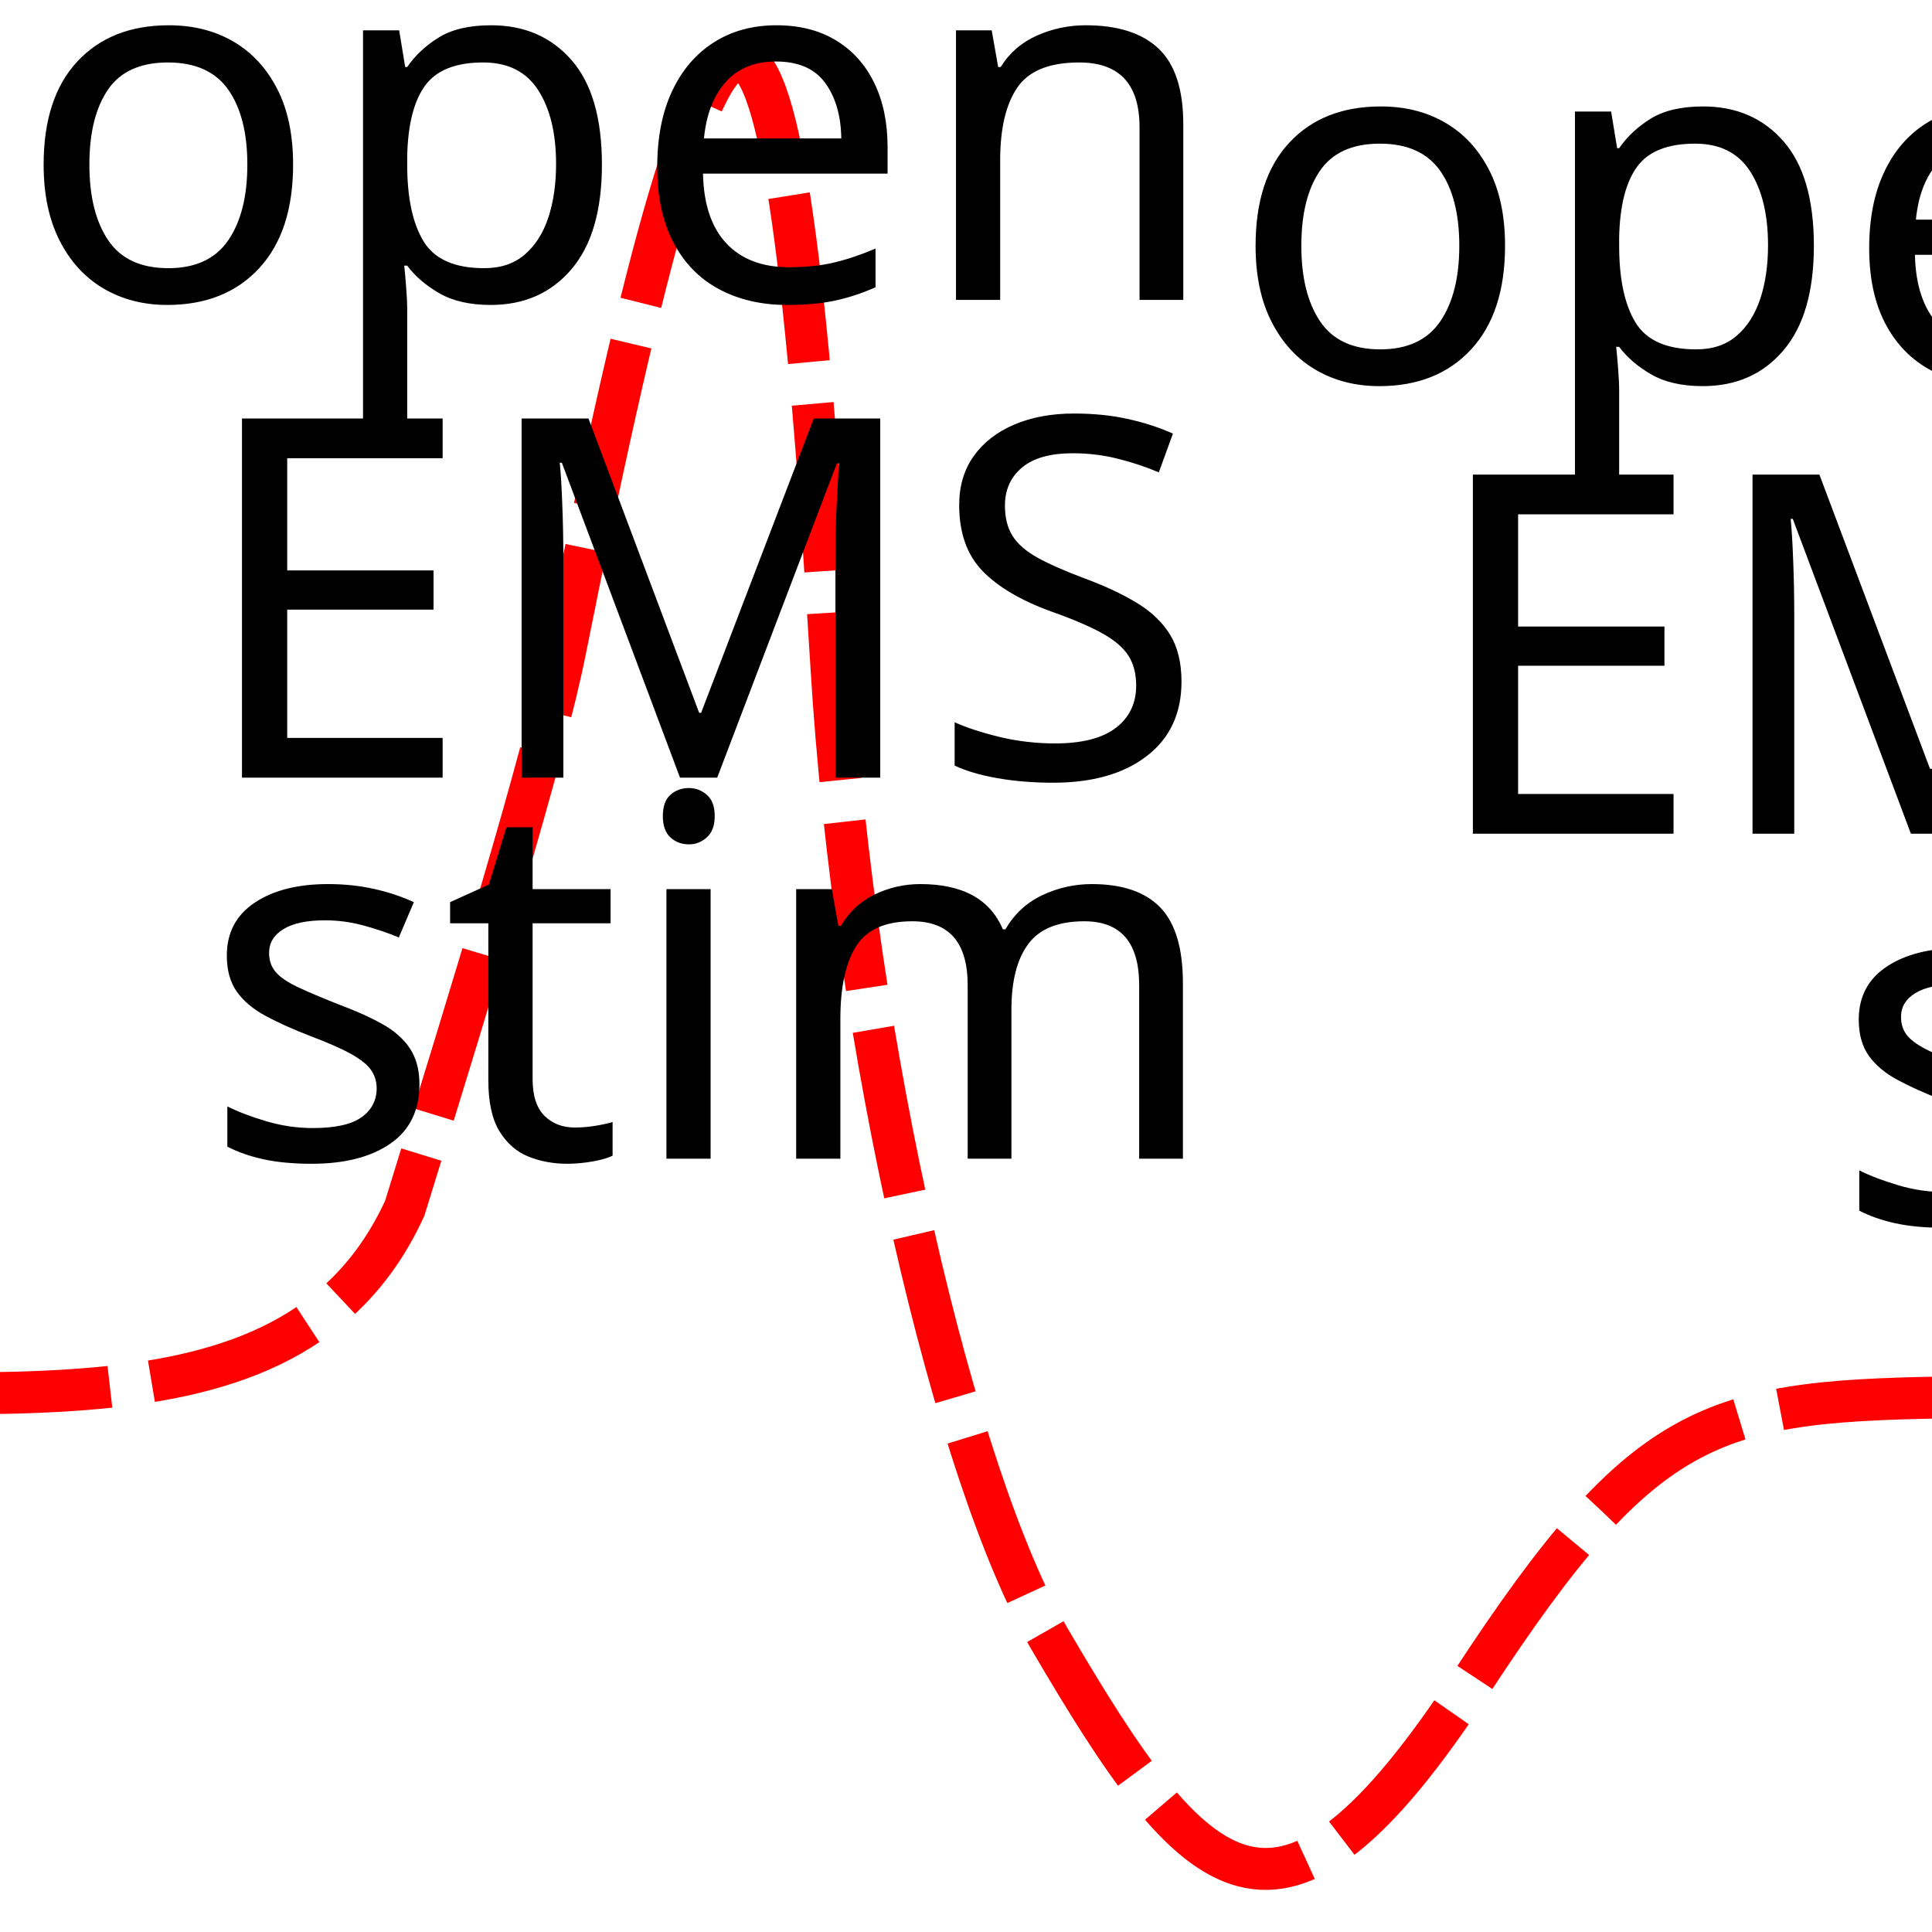
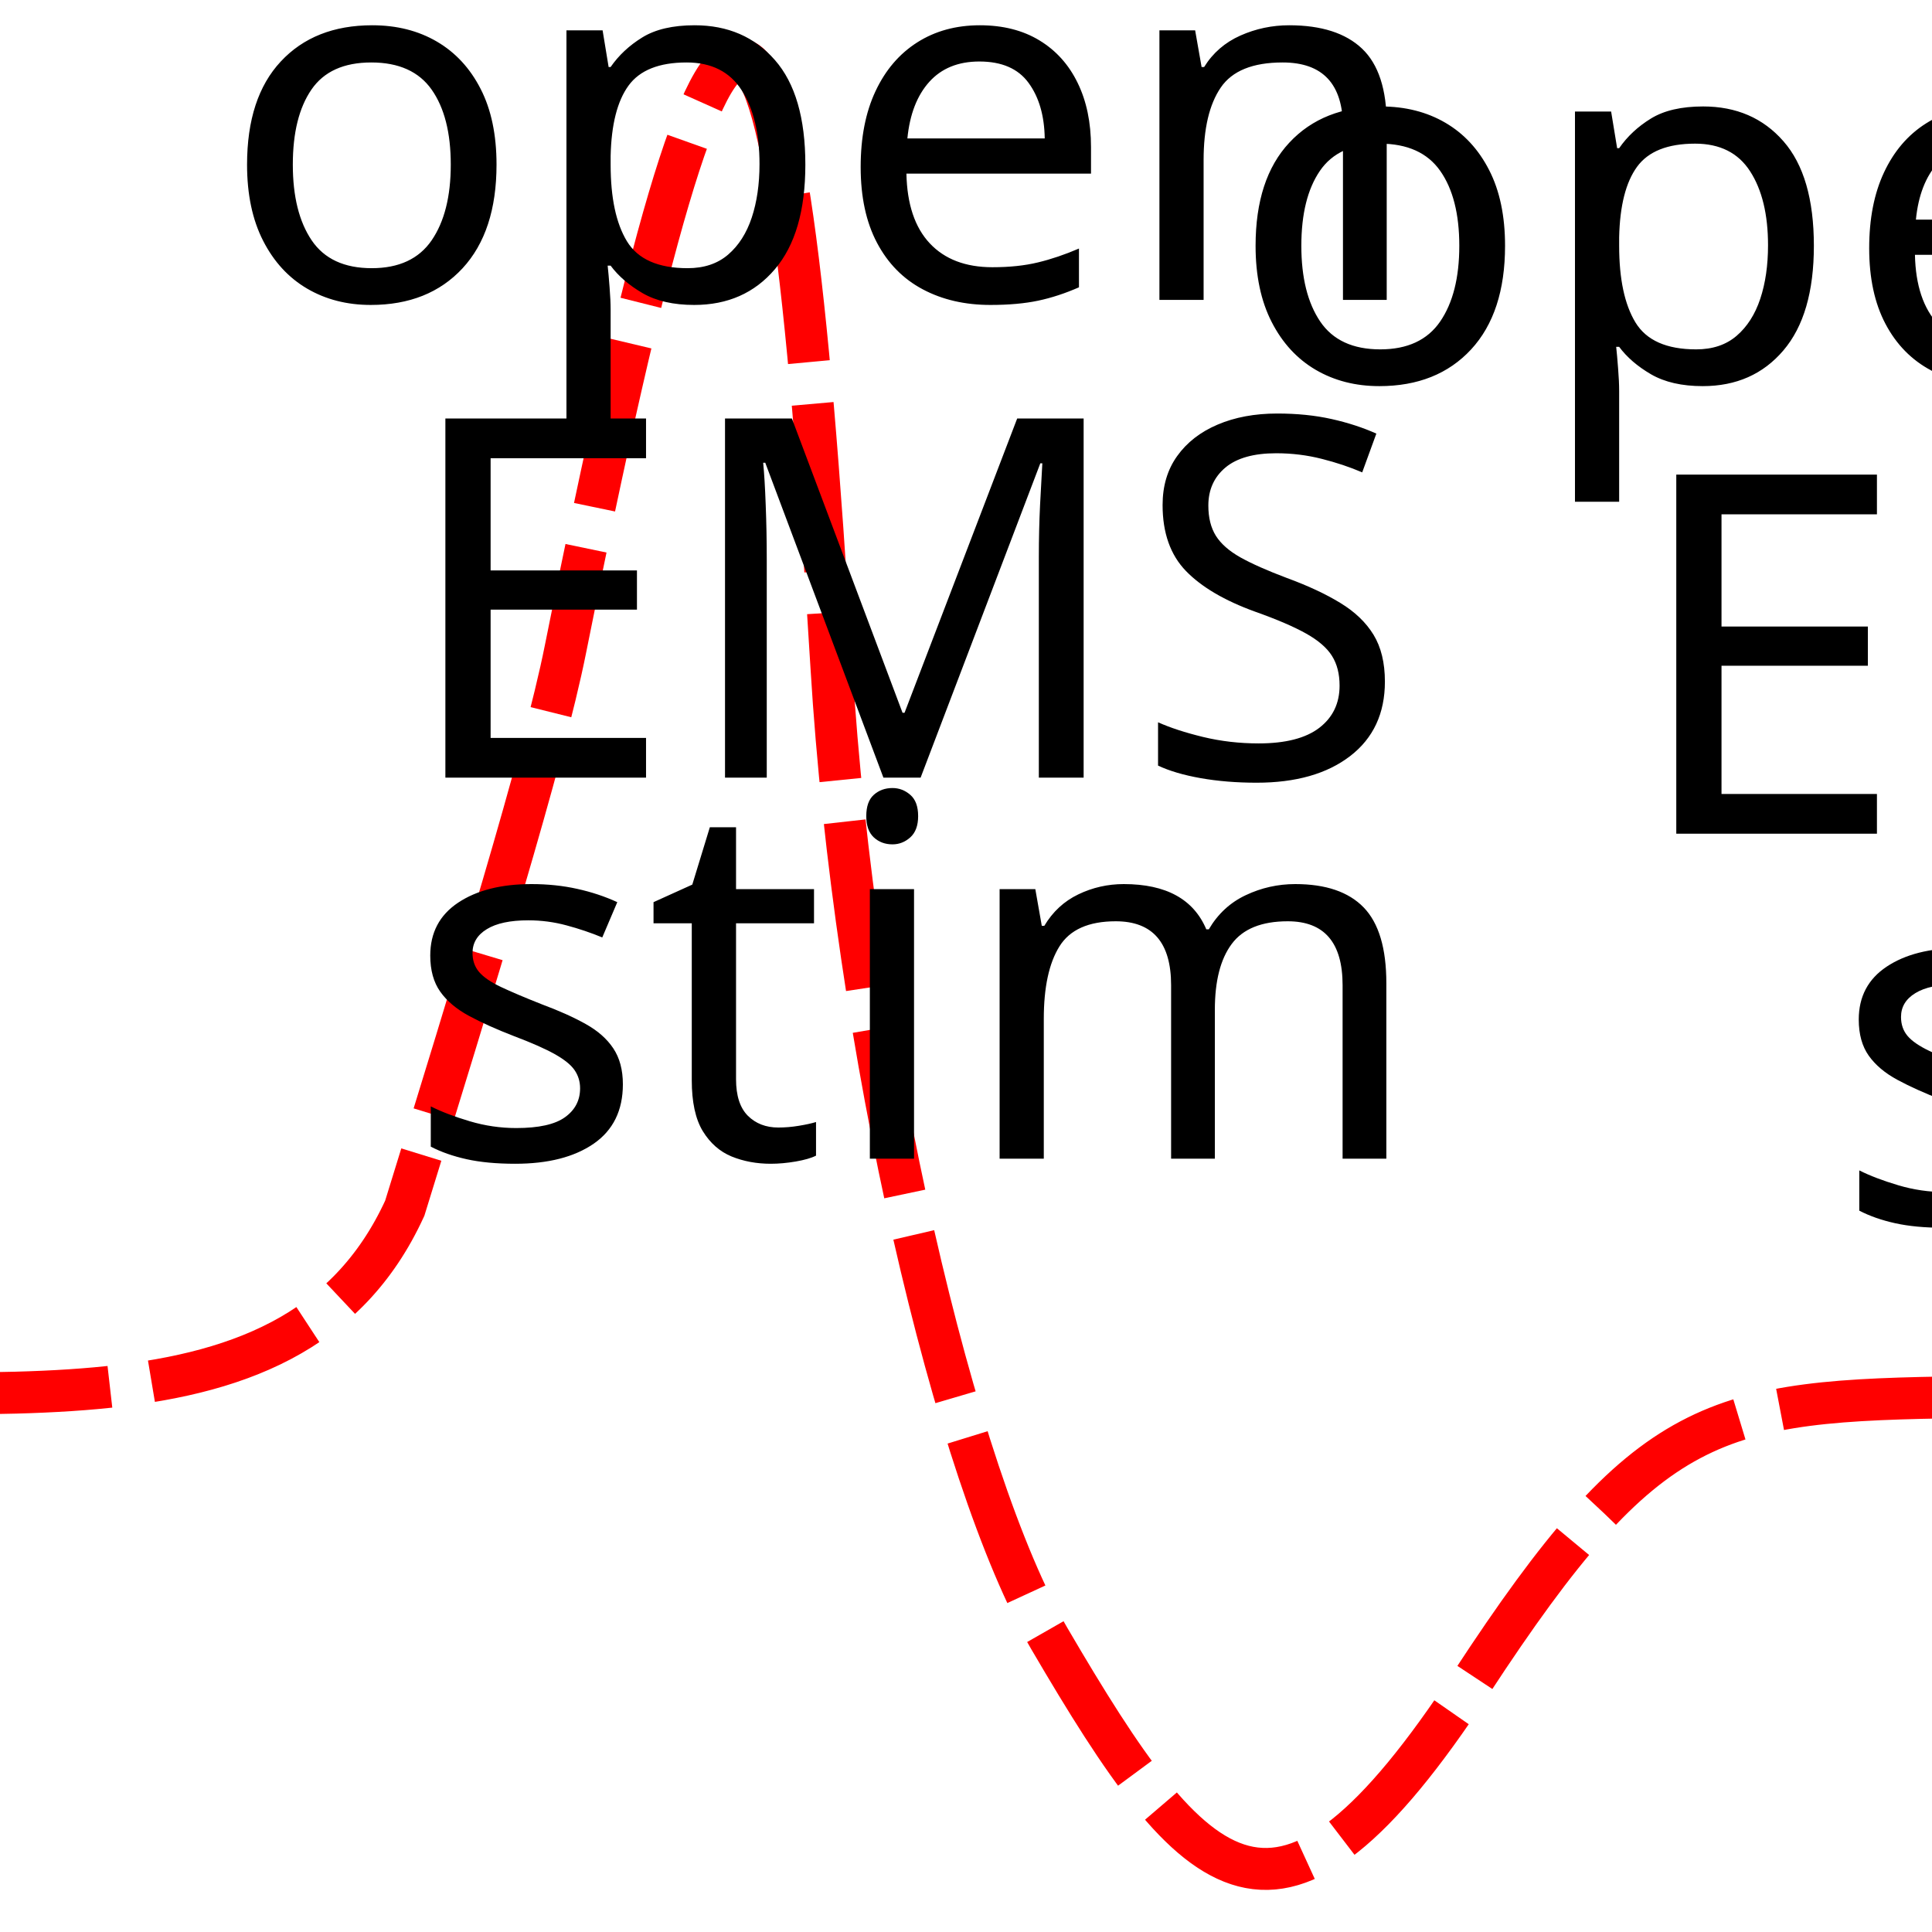
- <svg xmlns="http://www.w3.org/2000/svg" width="345.719" height="345.719" id="svg2" version="1.0">
-   <defs id="defs4" />
+ <svg xmlns="http://www.w3.org/2000/svg" id="svg2" width="345.719" height="345.719" version="1.0">
  <g id="layer1" transform="translate(-37.97768,32.95478)">
-     <path id="path2231" d="m -28.547,217.051 c 58.821,-4.307 118.312,11.287 138.955,-33.805 12.313,-39.843 24.875,-80.575 28.748,-100.006 29.02,-145.562 39.124,-136.864 47.599,3.156 4.091,67.596 22.099,144.987 39.008,173.885 26.474,45.245 40.98,60.655 75.544,7.827 31.637,-48.354 43.281,-50.449 88.502,-51.057" style="font-size:16px;fill:none;stroke:#ff0000;stroke-width:7.5;stroke-linecap:butt;stroke-linejoin:miter;stroke-miterlimit:4;stroke-opacity:1;stroke-dasharray:30,7.5;font-family:Verdana;stroke-dashoffset:18.75" />
-     <text xml:space="preserve" style="font-size:70px;font-style:normal;font-variant:normal;font-weight:normal;font-stretch:normal;text-align:end;line-height:90%;letter-spacing:0px;word-spacing:0px;text-anchor:end;fill:#000000;fill-opacity:1;stroke:none;font-family:Source Sans Pro;-inkscape-font-specification:Source Sans Pro" x="601.286" y="35.235" id="text3047">
+     <path id="path2231" d="m -28.547,217.051 c 58.821,-4.307 118.312,11.287 138.955,-33.805 12.313,-39.843 24.875,-80.575 28.748,-100.006 29.02,-145.562 39.124,-136.864 47.599,3.156 4.091,67.596 22.099,144.987 39.008,173.885 26.474,45.245 40.98,60.655 75.544,7.827 31.637,-48.354 43.281,-50.449 88.502,-51.057" style="font-size:16px;fill:none;stroke:red;stroke-width:7.5;stroke-linecap:butt;stroke-linejoin:miter;stroke-miterlimit:4;stroke-opacity:1;stroke-dasharray:30,7.5;font-family:Verdana;stroke-dashoffset:18.75" />
+     <text style="font-size:70px;font-style:normal;font-variant:normal;font-weight:400;font-stretch:normal;text-align:end;line-height:90%;letter-spacing:0;word-spacing:0;text-anchor:end;fill:#000;fill-opacity:1;stroke:none;font-family:Source Sans Pro;-inkscape-font-specification:Source Sans Pro" id="text3047" x="601.286" y="35.235" xml:space="preserve">
      <tspan id="tspan3049" x="601.286" y="35.235" style="font-size:90px;text-align:end;text-anchor:end">open</tspan>
-       <tspan x="601.286" y="116.235" id="tspan3051" style="font-size:90px;text-align:end;text-anchor:end">EMS</tspan>
-       <tspan x="601.286" y="197.235" id="tspan3053" style="font-size:90px;text-align:end;text-anchor:end" />
+       <tspan id="tspan3051" x="601.286" y="116.235" style="font-size:90px;text-align:end;text-anchor:end">EMS</tspan>
    </text>
-     <text xml:space="preserve" style="font-size:70px;font-style:normal;font-variant:normal;font-weight:normal;font-stretch:normal;text-align:end;line-height:90%;letter-spacing:0px;word-spacing:0px;text-anchor:end;fill:#000000;fill-opacity:1;stroke:none;font-family:Source Sans Pro;-inkscape-font-specification:Source Sans Pro" x="639.967" y="104.839" id="text3047-1">
-       <tspan x="639.967" y="104.839" id="tspan3051-0" style="font-size:90px;text-align:end;text-anchor:end" />
-       <tspan x="639.967" y="185.839" id="tspan3053-4" style="font-size:90px;text-align:end;text-anchor:end">stim</tspan>
+     <text style="font-size:70px;font-style:normal;font-variant:normal;font-weight:400;font-stretch:normal;text-align:end;line-height:90%;letter-spacing:0;word-spacing:0;text-anchor:end;fill:#000;fill-opacity:1;stroke:none;font-family:Source Sans Pro;-inkscape-font-specification:Source Sans Pro" id="text3047-1" x="639.967" y="104.839" xml:space="preserve">
+       <tspan id="tspan3053-4" x="639.967" y="185.839" style="font-size:90px;text-align:end;text-anchor:end">stim</tspan>
    </text>
-     <text xml:space="preserve" style="font-size:70px;font-style:normal;font-variant:normal;font-weight:normal;font-stretch:normal;text-align:end;line-height:90%;letter-spacing:0px;word-spacing:0px;text-anchor:end;fill:none;stroke:#000000;stroke-width:10.5;stroke-miterlimit:4;stroke-opacity:1;stroke-dasharray:84, 42;stroke-dashoffset:22.05;font-family:Source Sans Pro;-inkscape-font-specification:Source Sans Pro" x="-126.915" y="195.376" id="text3047-5">
-       <tspan id="tspan3049-6" x="-126.915" y="195.376" style="font-size:90px;text-align:end;text-anchor:end;fill:none;stroke:#000000;stroke-width:10.5;stroke-miterlimit:4;stroke-opacity:1;stroke-dasharray:84, 42;stroke-dashoffset:22.05">open</tspan>
-       <tspan x="-126.915" y="276.376" style="font-size:90px;text-align:end;text-anchor:end;fill:none;stroke:#000000;stroke-width:10.5;stroke-miterlimit:4;stroke-opacity:1;stroke-dasharray:84, 42;stroke-dashoffset:22.05" id="tspan3935">EMS</tspan>
-       <tspan x="-126.915" y="357.376" id="tspan3051-4" style="font-size:90px;text-align:end;text-anchor:end;fill:none;stroke:#000000;stroke-width:10.5;stroke-miterlimit:4;stroke-opacity:1;stroke-dasharray:84, 42;stroke-dashoffset:22.05">stim</tspan>
-       <tspan x="-126.915" y="438.376" id="tspan3053-5" style="font-size:90px;text-align:end;text-anchor:end;fill:none;stroke:#000000;stroke-width:10.5;stroke-miterlimit:4;stroke-opacity:1;stroke-dasharray:84, 42;stroke-dashoffset:22.05" />
+     <text style="font-size:70px;font-style:normal;font-variant:normal;font-weight:400;font-stretch:normal;text-align:end;line-height:90%;letter-spacing:0;word-spacing:0;text-anchor:end;fill:none;stroke:#000;stroke-width:10.5;stroke-miterlimit:4;stroke-opacity:1;stroke-dasharray:84,42;stroke-dashoffset:22.05;font-family:Source Sans Pro;-inkscape-font-specification:Source Sans Pro" id="text3047-5" x="-126.915" y="195.376" xml:space="preserve">
+       <tspan id="tspan3049-6" x="-126.915" y="195.376" style="font-size:90px;text-align:end;text-anchor:end;fill:none;stroke:#000;stroke-width:10.5;stroke-miterlimit:4;stroke-opacity:1;stroke-dasharray:84,42;stroke-dashoffset:22.05">open</tspan>
+       <tspan style="font-size:90px;text-align:end;text-anchor:end;fill:none;stroke:#000;stroke-width:10.5;stroke-miterlimit:4;stroke-opacity:1;stroke-dasharray:84,42;stroke-dashoffset:22.05" id="tspan3935" x="-126.915" y="276.376">EMS</tspan>
+       <tspan id="tspan3051-4" x="-126.915" y="357.376" style="font-size:90px;text-align:end;text-anchor:end;fill:none;stroke:#000;stroke-width:10.5;stroke-miterlimit:4;stroke-opacity:1;stroke-dasharray:84,42;stroke-dashoffset:22.05">stim</tspan>
    </text>
-     <text xml:space="preserve" style="font-size:70px;font-style:normal;font-variant:normal;font-weight:normal;font-stretch:normal;text-align:end;line-height:90%;letter-spacing:0px;word-spacing:0px;text-anchor:end;fill:none;stroke:#000000;stroke-width:5;stroke-miterlimit:4;stroke-opacity:1;stroke-dasharray:40,20;stroke-dashoffset:50;font-family:Source Sans Pro;-inkscape-font-specification:Source Sans Pro" x="381.023" y="25.199" id="text20">
-       <tspan id="tspan3049-6-4" x="381.023" y="25.199" style="font-size:90px;text-align:end;text-anchor:end;fill:none;stroke:#000000;stroke-width:5;stroke-miterlimit:4;stroke-opacity:1;stroke-dasharray:40,20;stroke-dashoffset:50" />
-       <tspan x="381.023" y="106.199" style="font-size:90px;text-align:end;text-anchor:end;fill:#000000;stroke:none;stroke-width:5;stroke-miterlimit:4;stroke-opacity:1;stroke-dasharray:40, 20;stroke-dashoffset:50;fill-opacity:1" id="tspan3935-4">EMS</tspan>
-       <tspan x="381.023" y="187.199" id="tspan3051-4-4" style="font-size:90px;text-align:end;text-anchor:end;fill:#000000;stroke:none;stroke-width:5;stroke-miterlimit:4;stroke-opacity:1;stroke-dasharray:40, 20;stroke-dashoffset:50;fill-opacity:1" />
-       <tspan x="381.023" y="268.199" id="tspan3053-5-4" style="font-size:90px;text-align:end;text-anchor:end;fill:#000000;stroke:none;stroke-width:5;stroke-miterlimit:4;stroke-opacity:1;stroke-dasharray:40, 20;stroke-dashoffset:50;fill-opacity:1" />
+     <text style="font-size:70px;font-style:normal;font-variant:normal;font-weight:400;font-stretch:normal;text-align:end;line-height:90%;letter-spacing:0;word-spacing:0;text-anchor:end;fill:none;stroke:#000;stroke-width:5;stroke-miterlimit:4;stroke-opacity:1;stroke-dasharray:40,20;stroke-dashoffset:50;font-family:Source Sans Pro;-inkscape-font-specification:Source Sans Pro" id="text20" x="381.023" y="25.199" xml:space="preserve">
+       <tspan style="font-size:90px;text-align:end;text-anchor:end;fill:#000;stroke:none;stroke-width:5;stroke-miterlimit:4;stroke-opacity:1;stroke-dasharray:40,20;stroke-dashoffset:50;fill-opacity:1" id="tspan3935-4" x="381.023" y="106.199">EMS</tspan>
    </text>
-     <text id="text4037" xml:space="preserve" style="font-size:70px;font-style:normal;font-variant:normal;font-weight:normal;font-stretch:normal;text-align:end;line-height:90%;letter-spacing:0px;word-spacing:0px;text-anchor:end;fill:none;stroke:#000000;stroke-width:5;stroke-miterlimit:4;stroke-opacity:1;stroke-dasharray:40, 20;stroke-dashoffset:0;font-family:Source Sans Pro;-inkscape-font-specification:Source Sans Pro" x="384.346" y="93.386">
-       <tspan x="384.346" y="93.386" style="font-size:90px;text-align:end;text-anchor:end;fill:none;stroke:#000000;stroke-width:5;stroke-miterlimit:4;stroke-opacity:1;stroke-dasharray:40, 20;stroke-dashoffset:0" id="tspan3935-4-5" />
-       <tspan x="384.346" y="174.386" id="tspan3051-4-4-0" style="font-size:90px;text-align:end;text-anchor:end;fill:#000000;stroke:none;stroke-width:5;stroke-miterlimit:4;stroke-opacity:1;stroke-dasharray:40, 20;stroke-dashoffset:0;fill-opacity:1">stim</tspan>
-       <tspan x="384.346" y="255.386" id="tspan3053-5-4-5" style="font-size:90px;text-align:end;text-anchor:end;fill:#000000;stroke:none;stroke-width:5;stroke-miterlimit:4;stroke-opacity:1;stroke-dasharray:40, 20;stroke-dashoffset:0;fill-opacity:1" />
+     <text id="text4037" x="384.346" y="93.386" xml:space="preserve" style="font-size:70px;font-style:normal;font-variant:normal;font-weight:400;font-stretch:normal;text-align:end;line-height:90%;letter-spacing:0;word-spacing:0;text-anchor:end;fill:none;stroke:#000;stroke-width:5;stroke-miterlimit:4;stroke-opacity:1;stroke-dasharray:40,20;stroke-dashoffset:0;font-family:Source Sans Pro;-inkscape-font-specification:Source Sans Pro">
+       <tspan id="tspan3051-4-4-0" x="384.346" y="174.386" style="font-size:90px;text-align:end;text-anchor:end;fill:#000;stroke:none;stroke-width:5;stroke-miterlimit:4;stroke-opacity:1;stroke-dasharray:40,20;stroke-dashoffset:0;fill-opacity:1">stim</tspan>
    </text>
-     <text id="text4001-6" xml:space="preserve" style="font-size:70px;font-style:normal;font-variant:normal;font-weight:normal;font-stretch:normal;text-align:end;line-height:90%;letter-spacing:0px;word-spacing:0px;text-anchor:end;fill:none;stroke:#000000;stroke-width:5;stroke-miterlimit:4;stroke-opacity:1;stroke-dasharray:40, 20;stroke-dashoffset:0;font-family:Source Sans Pro;-inkscape-font-specification:Source Sans Pro" x="-51.306" y="-36.784">
-       <tspan id="tspan3049-6-4-5-3" x="-51.306" y="-36.784" style="font-size:90px;text-align:end;text-anchor:end;fill:none;stroke:#000000;stroke-width:5;stroke-miterlimit:4;stroke-opacity:1;stroke-dasharray:40, 20;stroke-dashoffset:0">open</tspan>
-       <tspan x="-51.306" y="44.216" id="tspan3053-5-4-4-2" style="font-size:90px;text-align:end;text-anchor:end;fill:none;stroke:#000000;stroke-width:5;stroke-miterlimit:4;stroke-opacity:1;stroke-dasharray:40, 20;stroke-dashoffset:0" />
+     <text id="text4001-6" x="-51.306" y="-36.784" xml:space="preserve" style="font-size:70px;font-style:normal;font-variant:normal;font-weight:400;font-stretch:normal;text-align:end;line-height:90%;letter-spacing:0;word-spacing:0;text-anchor:end;fill:none;stroke:#000;stroke-width:5;stroke-miterlimit:4;stroke-opacity:1;stroke-dasharray:40,20;stroke-dashoffset:0;font-family:Source Sans Pro;-inkscape-font-specification:Source Sans Pro">
+       <tspan id="tspan3049-6-4-5-3" x="-51.306" y="-36.784" style="font-size:90px;text-align:end;text-anchor:end;fill:none;stroke:#000;stroke-width:5;stroke-miterlimit:4;stroke-opacity:1;stroke-dasharray:40,20;stroke-dashoffset:0">open</tspan>
    </text>
-     <text id="text4001-6-9" xml:space="preserve" style="font-size:70px;font-style:normal;font-variant:normal;font-weight:normal;font-stretch:normal;text-align:end;line-height:90%;letter-spacing:0px;word-spacing:0px;text-anchor:end;fill:none;stroke:#000000;stroke-width:5;stroke-miterlimit:4;stroke-opacity:1;stroke-dasharray:none;stroke-dashoffset:0;font-family:Source Sans Pro;-inkscape-font-specification:Source Sans Pro" x="384.414" y="20.707">
-       <tspan id="tspan3049-6-4-5-3-2" x="384.414" y="20.707" style="font-size:90px;text-align:end;text-anchor:end;fill:#000000;stroke:none;stroke-width:5;stroke-miterlimit:4;stroke-opacity:1;stroke-dasharray:none;stroke-dashoffset:0;fill-opacity:1">open</tspan>
-       <tspan x="384.414" y="101.707" id="tspan3053-5-4-4-2-2" style="font-size:90px;text-align:end;text-anchor:end;fill:#000000;stroke:none;stroke-width:5;stroke-miterlimit:4;stroke-opacity:1;stroke-dasharray:none;stroke-dashoffset:0;fill-opacity:1" />
+     <text id="text4001-6-9" x="384.414" y="20.707" xml:space="preserve" style="font-size:70px;font-style:normal;font-variant:normal;font-weight:400;font-stretch:normal;text-align:end;line-height:90%;letter-spacing:0;word-spacing:0;text-anchor:end;fill:none;stroke:#000;stroke-width:5;stroke-miterlimit:4;stroke-opacity:1;stroke-dasharray:none;stroke-dashoffset:0;font-family:Source Sans Pro;-inkscape-font-specification:Source Sans Pro">
+       <tspan id="tspan3049-6-4-5-3-2" x="384.414" y="20.707" style="font-size:90px;text-align:end;text-anchor:end;fill:#000;stroke:none;stroke-width:5;stroke-miterlimit:4;stroke-opacity:1;stroke-dasharray:none;stroke-dashoffset:0;fill-opacity:1">open</tspan>
    </text>
  </g>
</svg>
